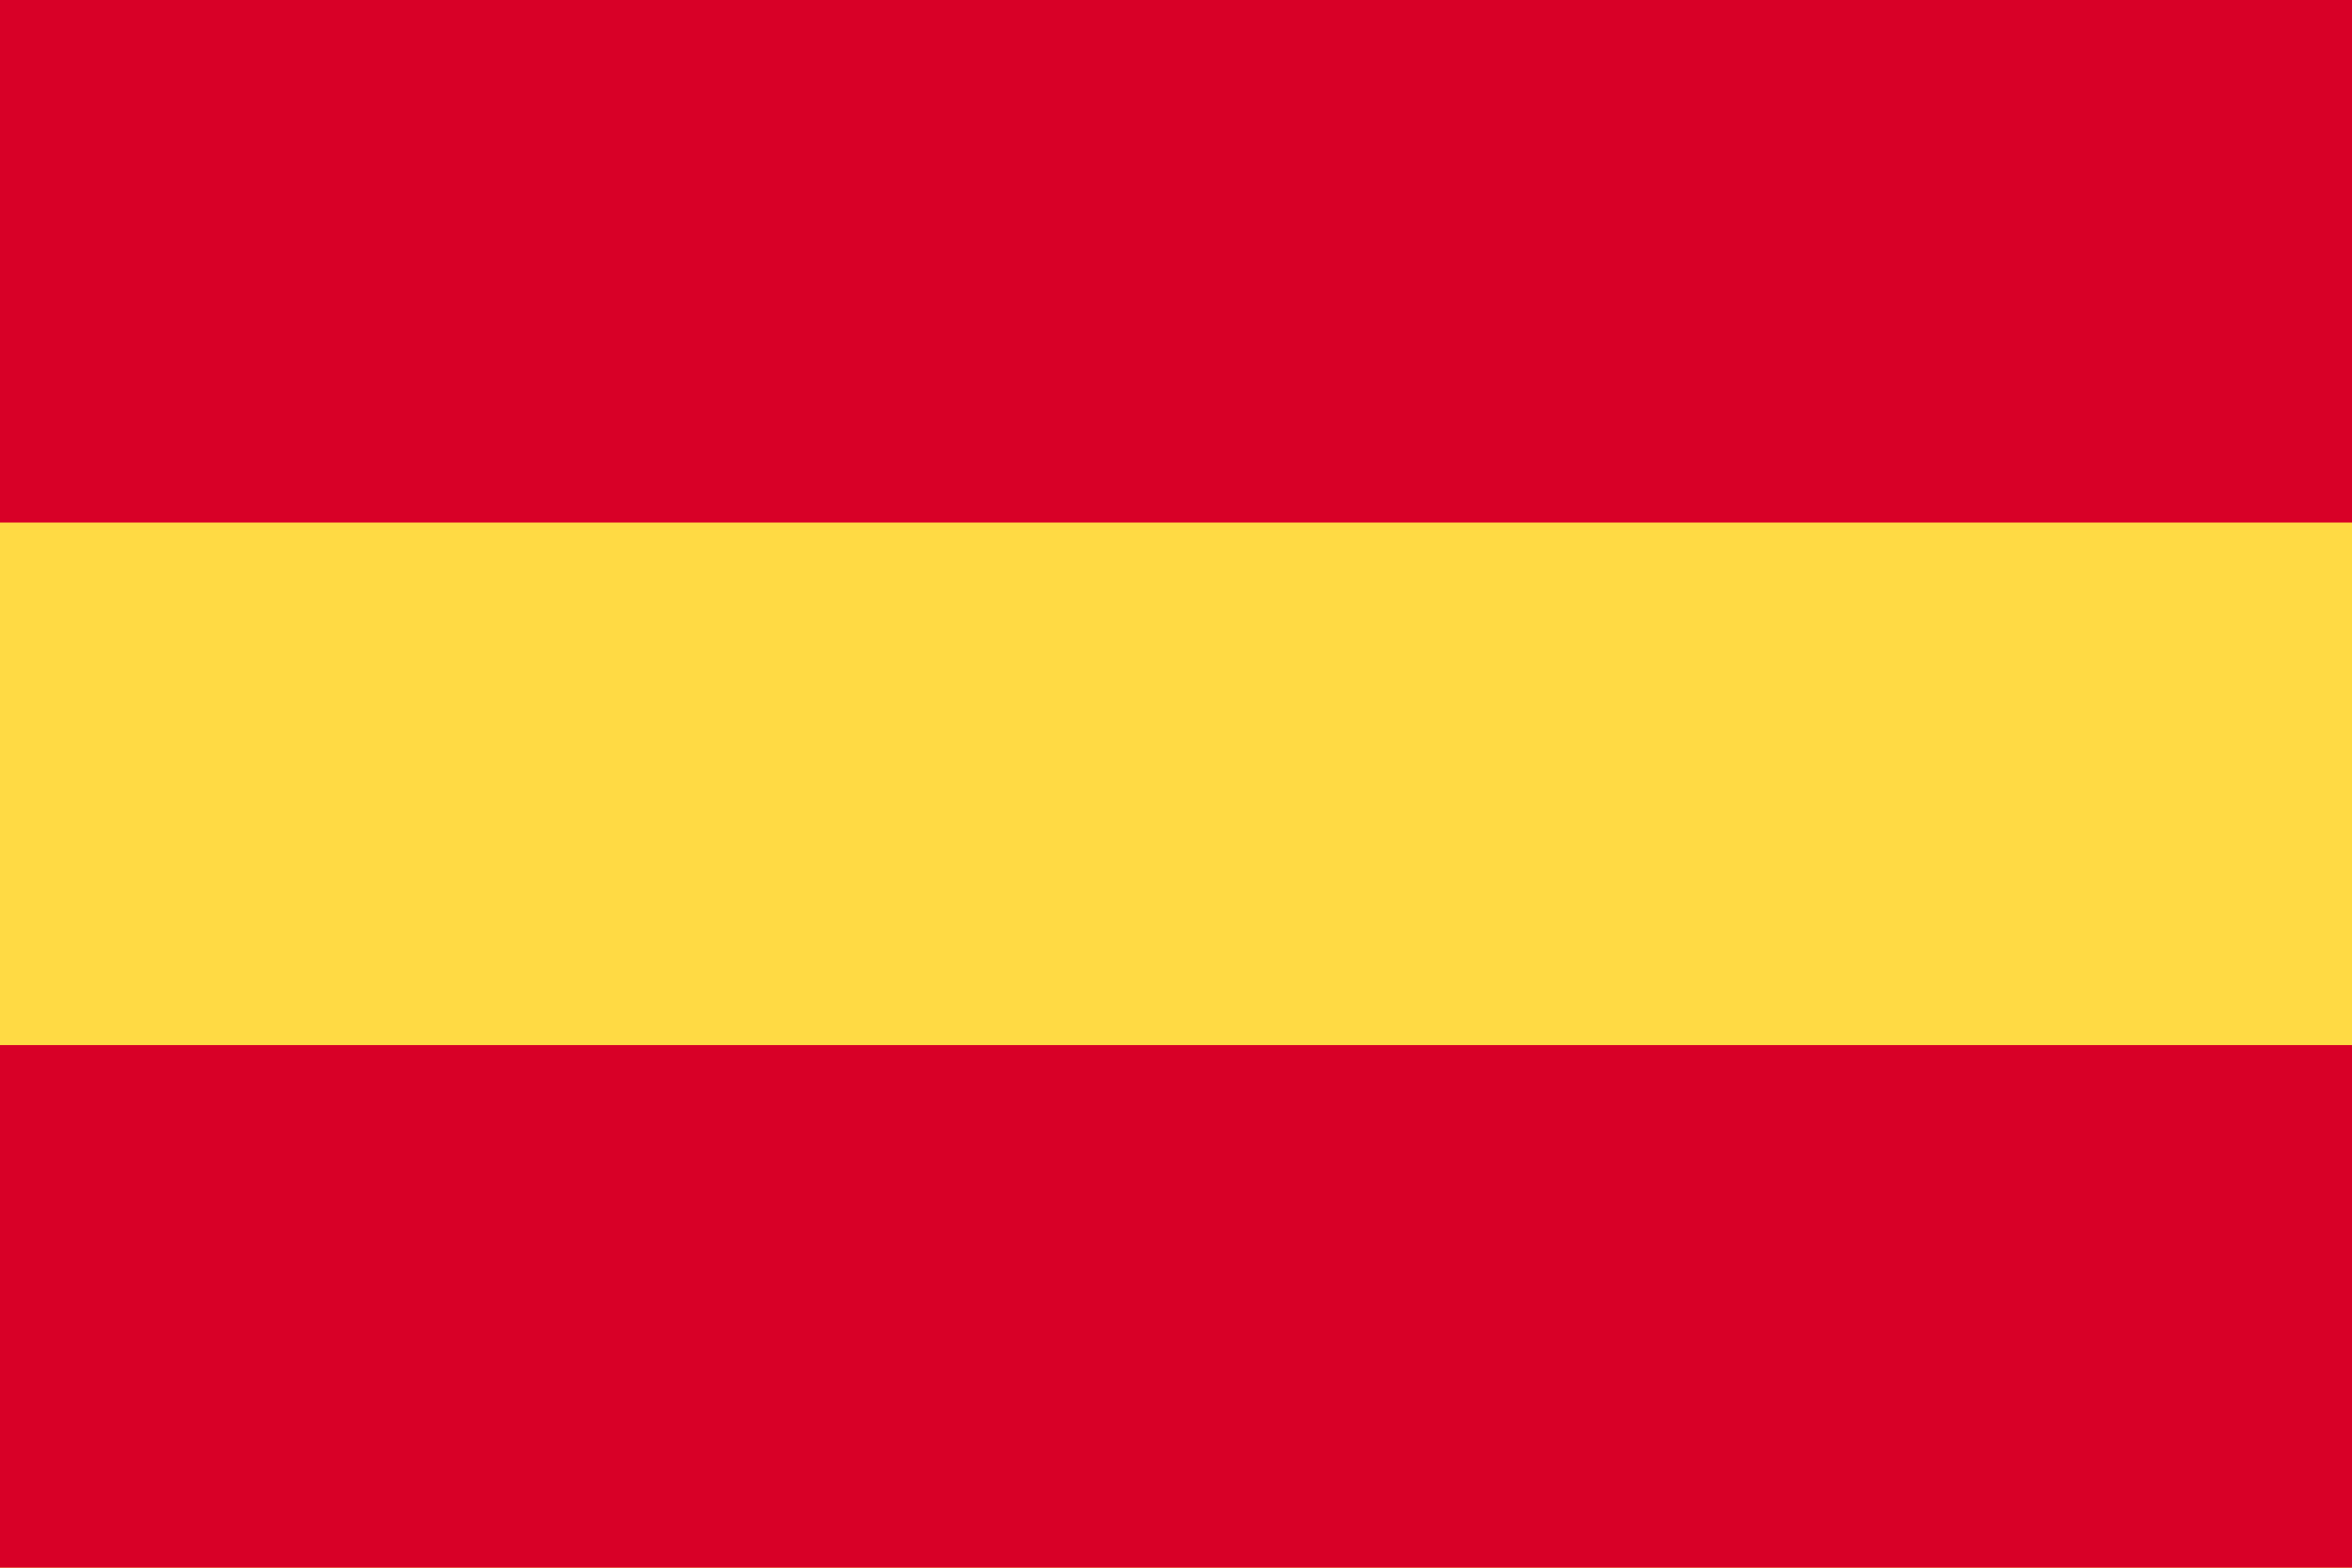
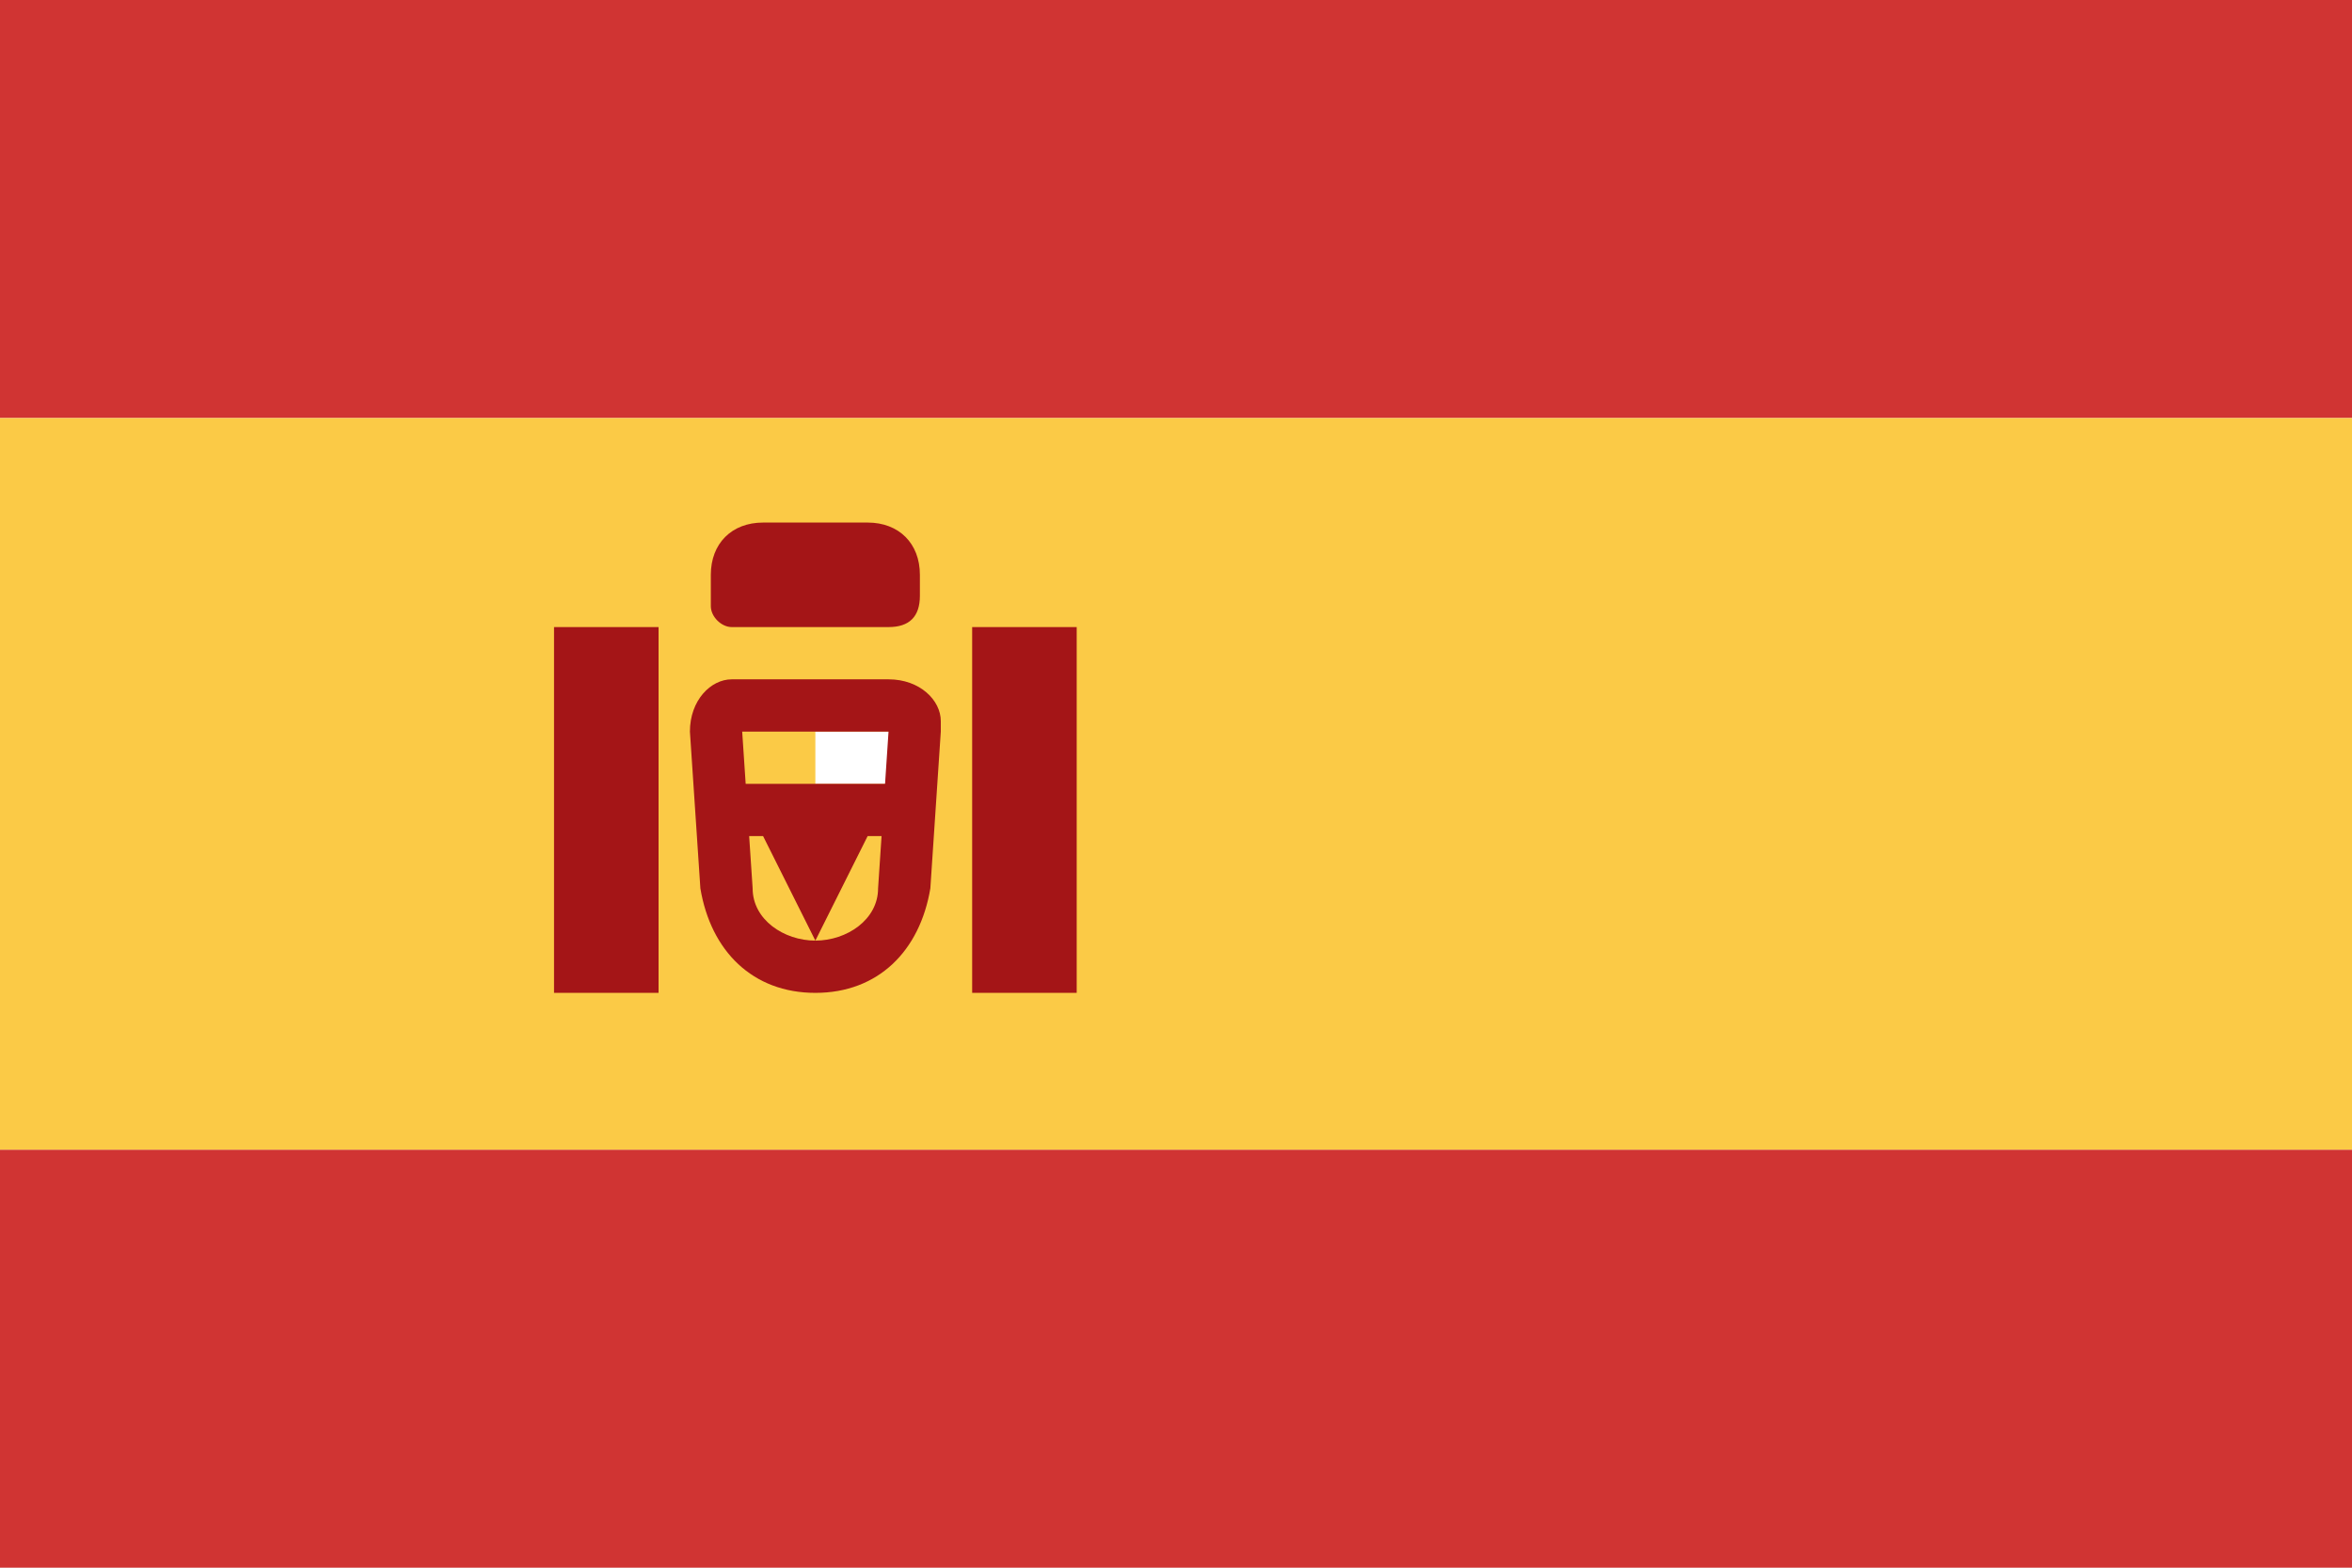
- <svg xmlns="http://www.w3.org/2000/svg" viewBox="0 85.333 512 341.333">
-   <path fill="#FFDA44" d="M0 85.331h512v341.337H0z" />
-   <g fill="#D80027">
-     <path d="M0 85.331h512v113.775H0zM0 312.882h512v113.775H0z" />
-   </g>
+ <svg xmlns="http://www.w3.org/2000/svg" viewBox="0 0 22.5 15">
+   <path fill="#FFF" d="M0 0h22.5v15H0V0z" />
+   <path fill="#D03433" d="M0 0h22.5v4H0V0zm0 11h22.5v4H0v-4z" />
+   <path fill="#FBCA46" d="M0 4h22.5v7H0V4z" />
+   <path fill="#FFF" d="M7.8 7h1v.5h-1V7z" />
+   <path fill="#A41517" d="M7.2 8.5c0 .3.3.5.6.5s.6-.2.6-.5L8.5 7H7.1l.1 1.5zM6.6 7c0-.3.2-.5.4-.5h1.5c.3 0 .5.2.5.4V7l-.1 1.5c-.1.6-.5 1-1.1 1-.6 0-1-.4-1.1-1L6.6 7z" />
+   <path fill="#A41517" d="M6.8 7.5h2V8h-.5l-.5 1-.5-1h-.5v-.5zM5.3 6h1v3.5h-1V6zm4 0h1v3.5h-1V6zm-2.5-.5c0-.3.2-.5.5-.5h1c.3 0 .5.2.5.5v.2c0 .2-.1.3-.3.3H7c-.1 0-.2-.1-.2-.2v-.3z" />
</svg>
